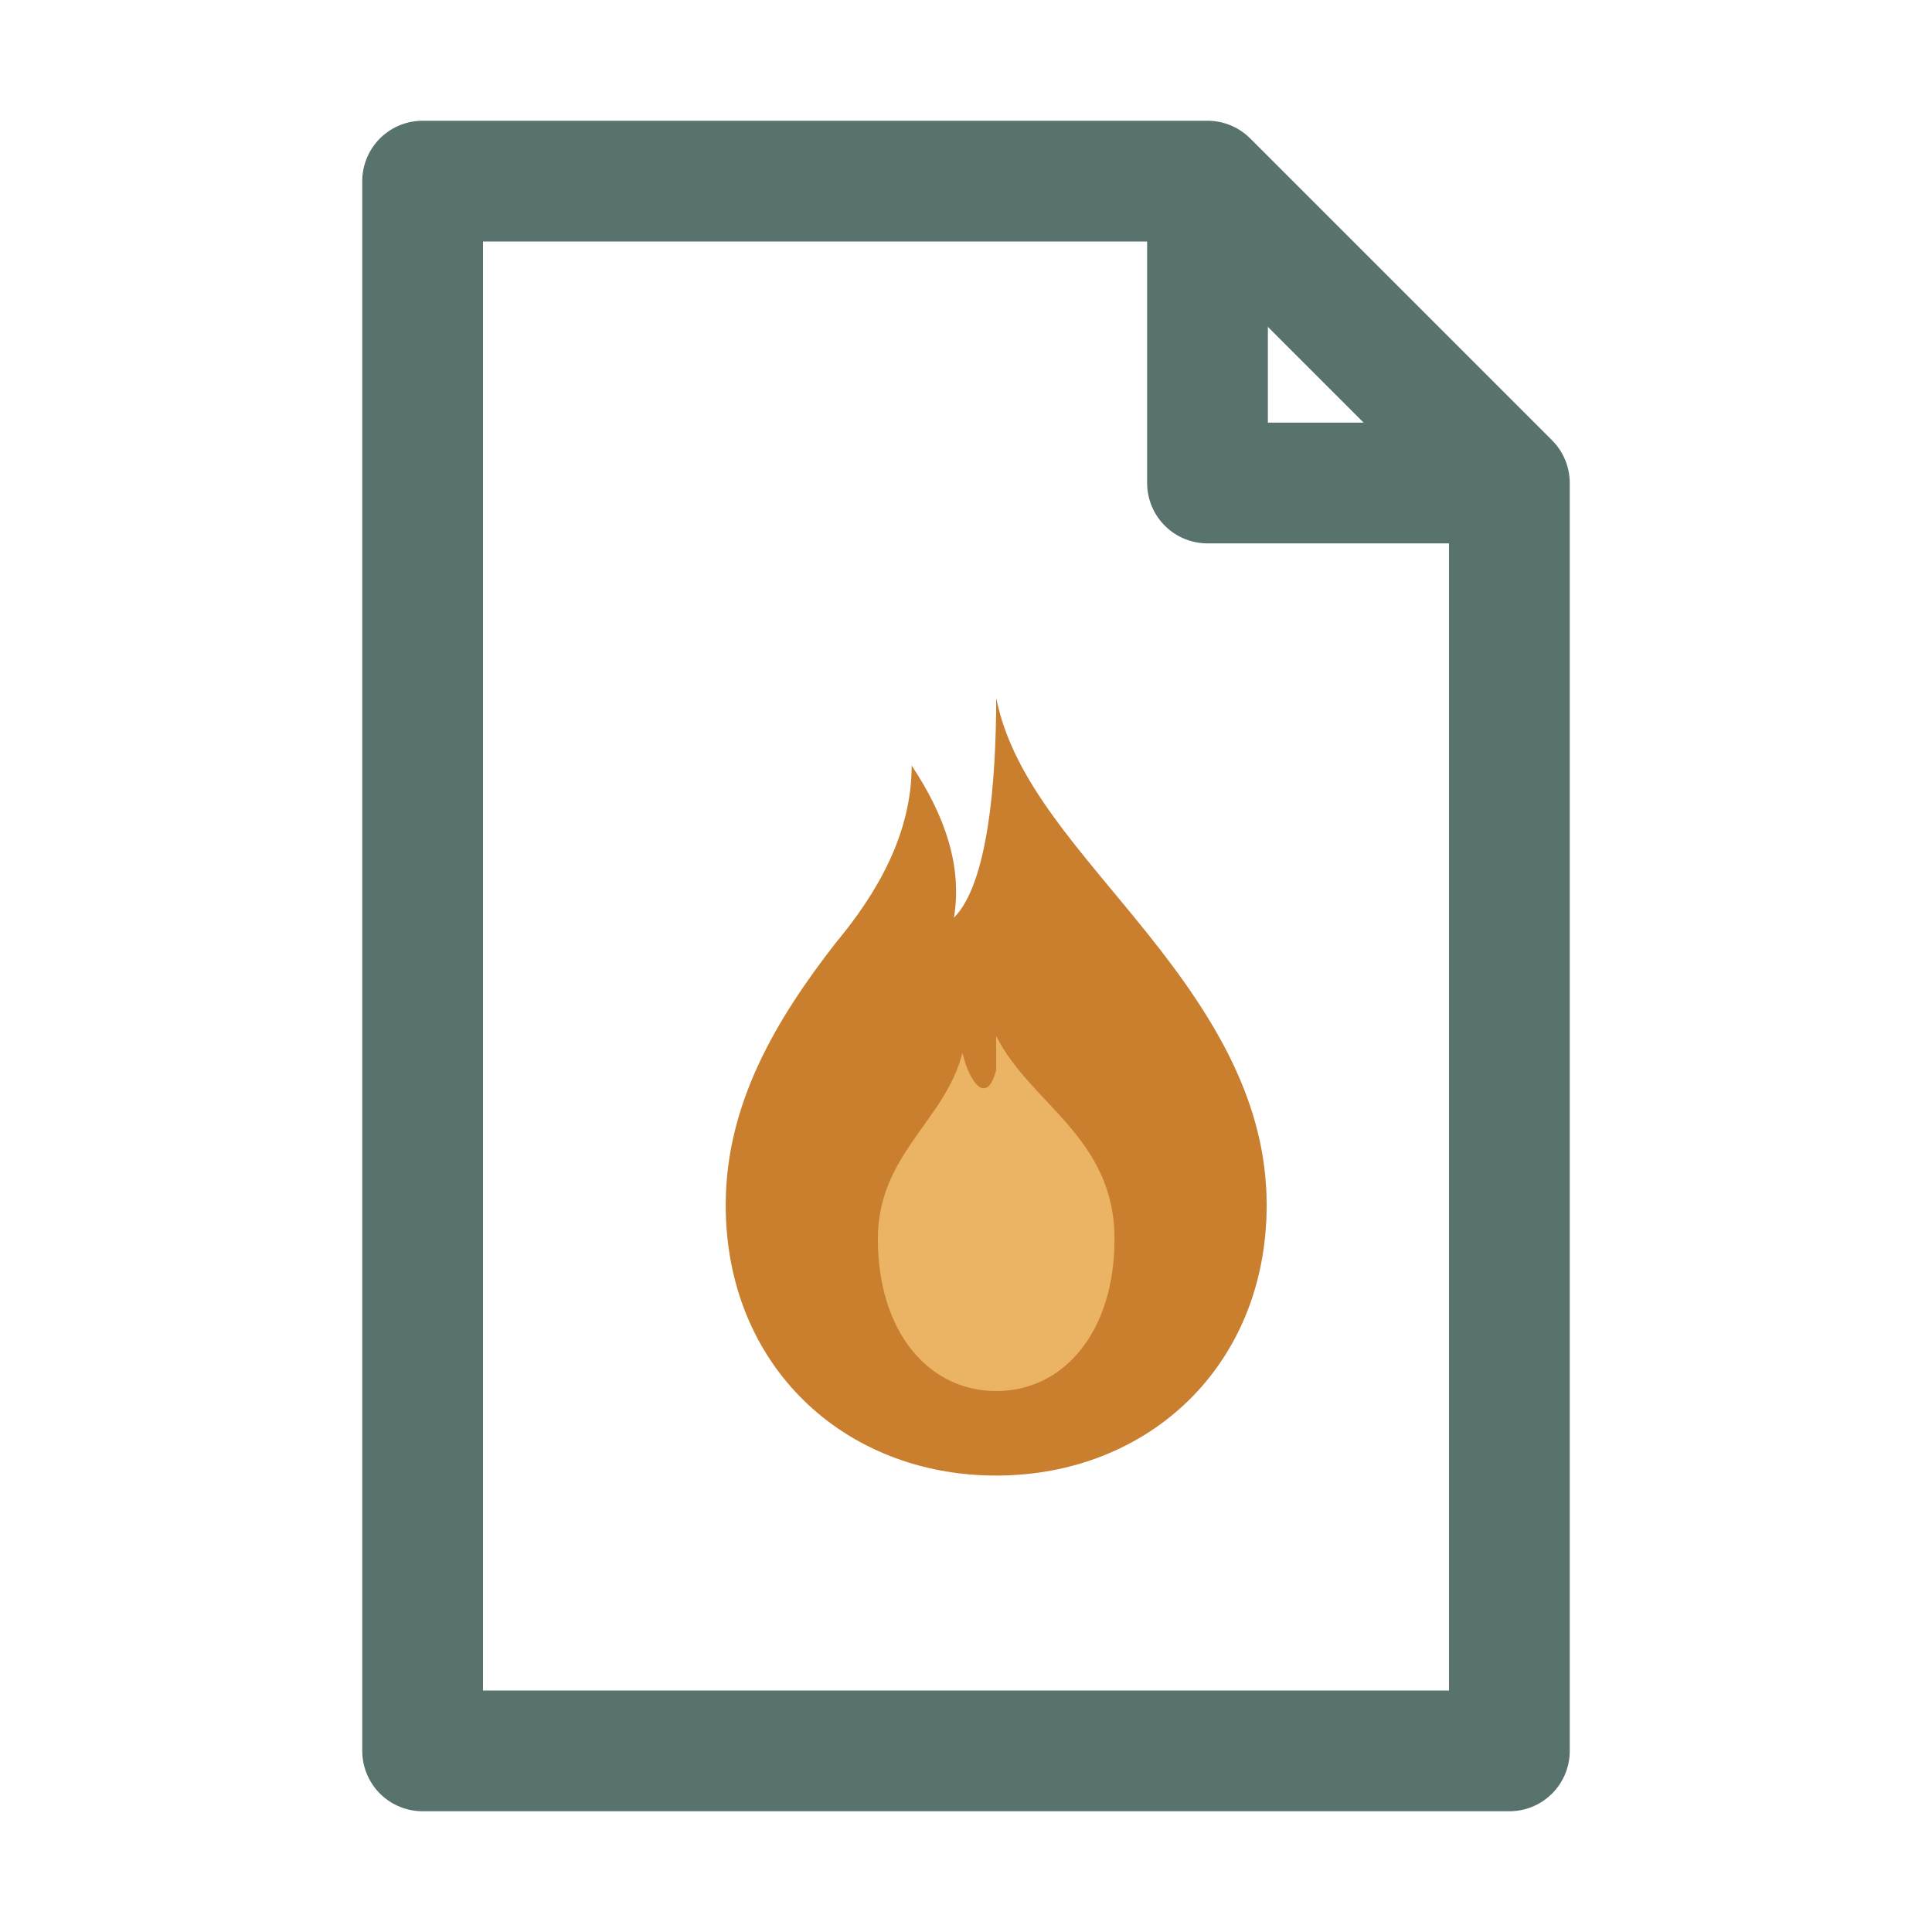
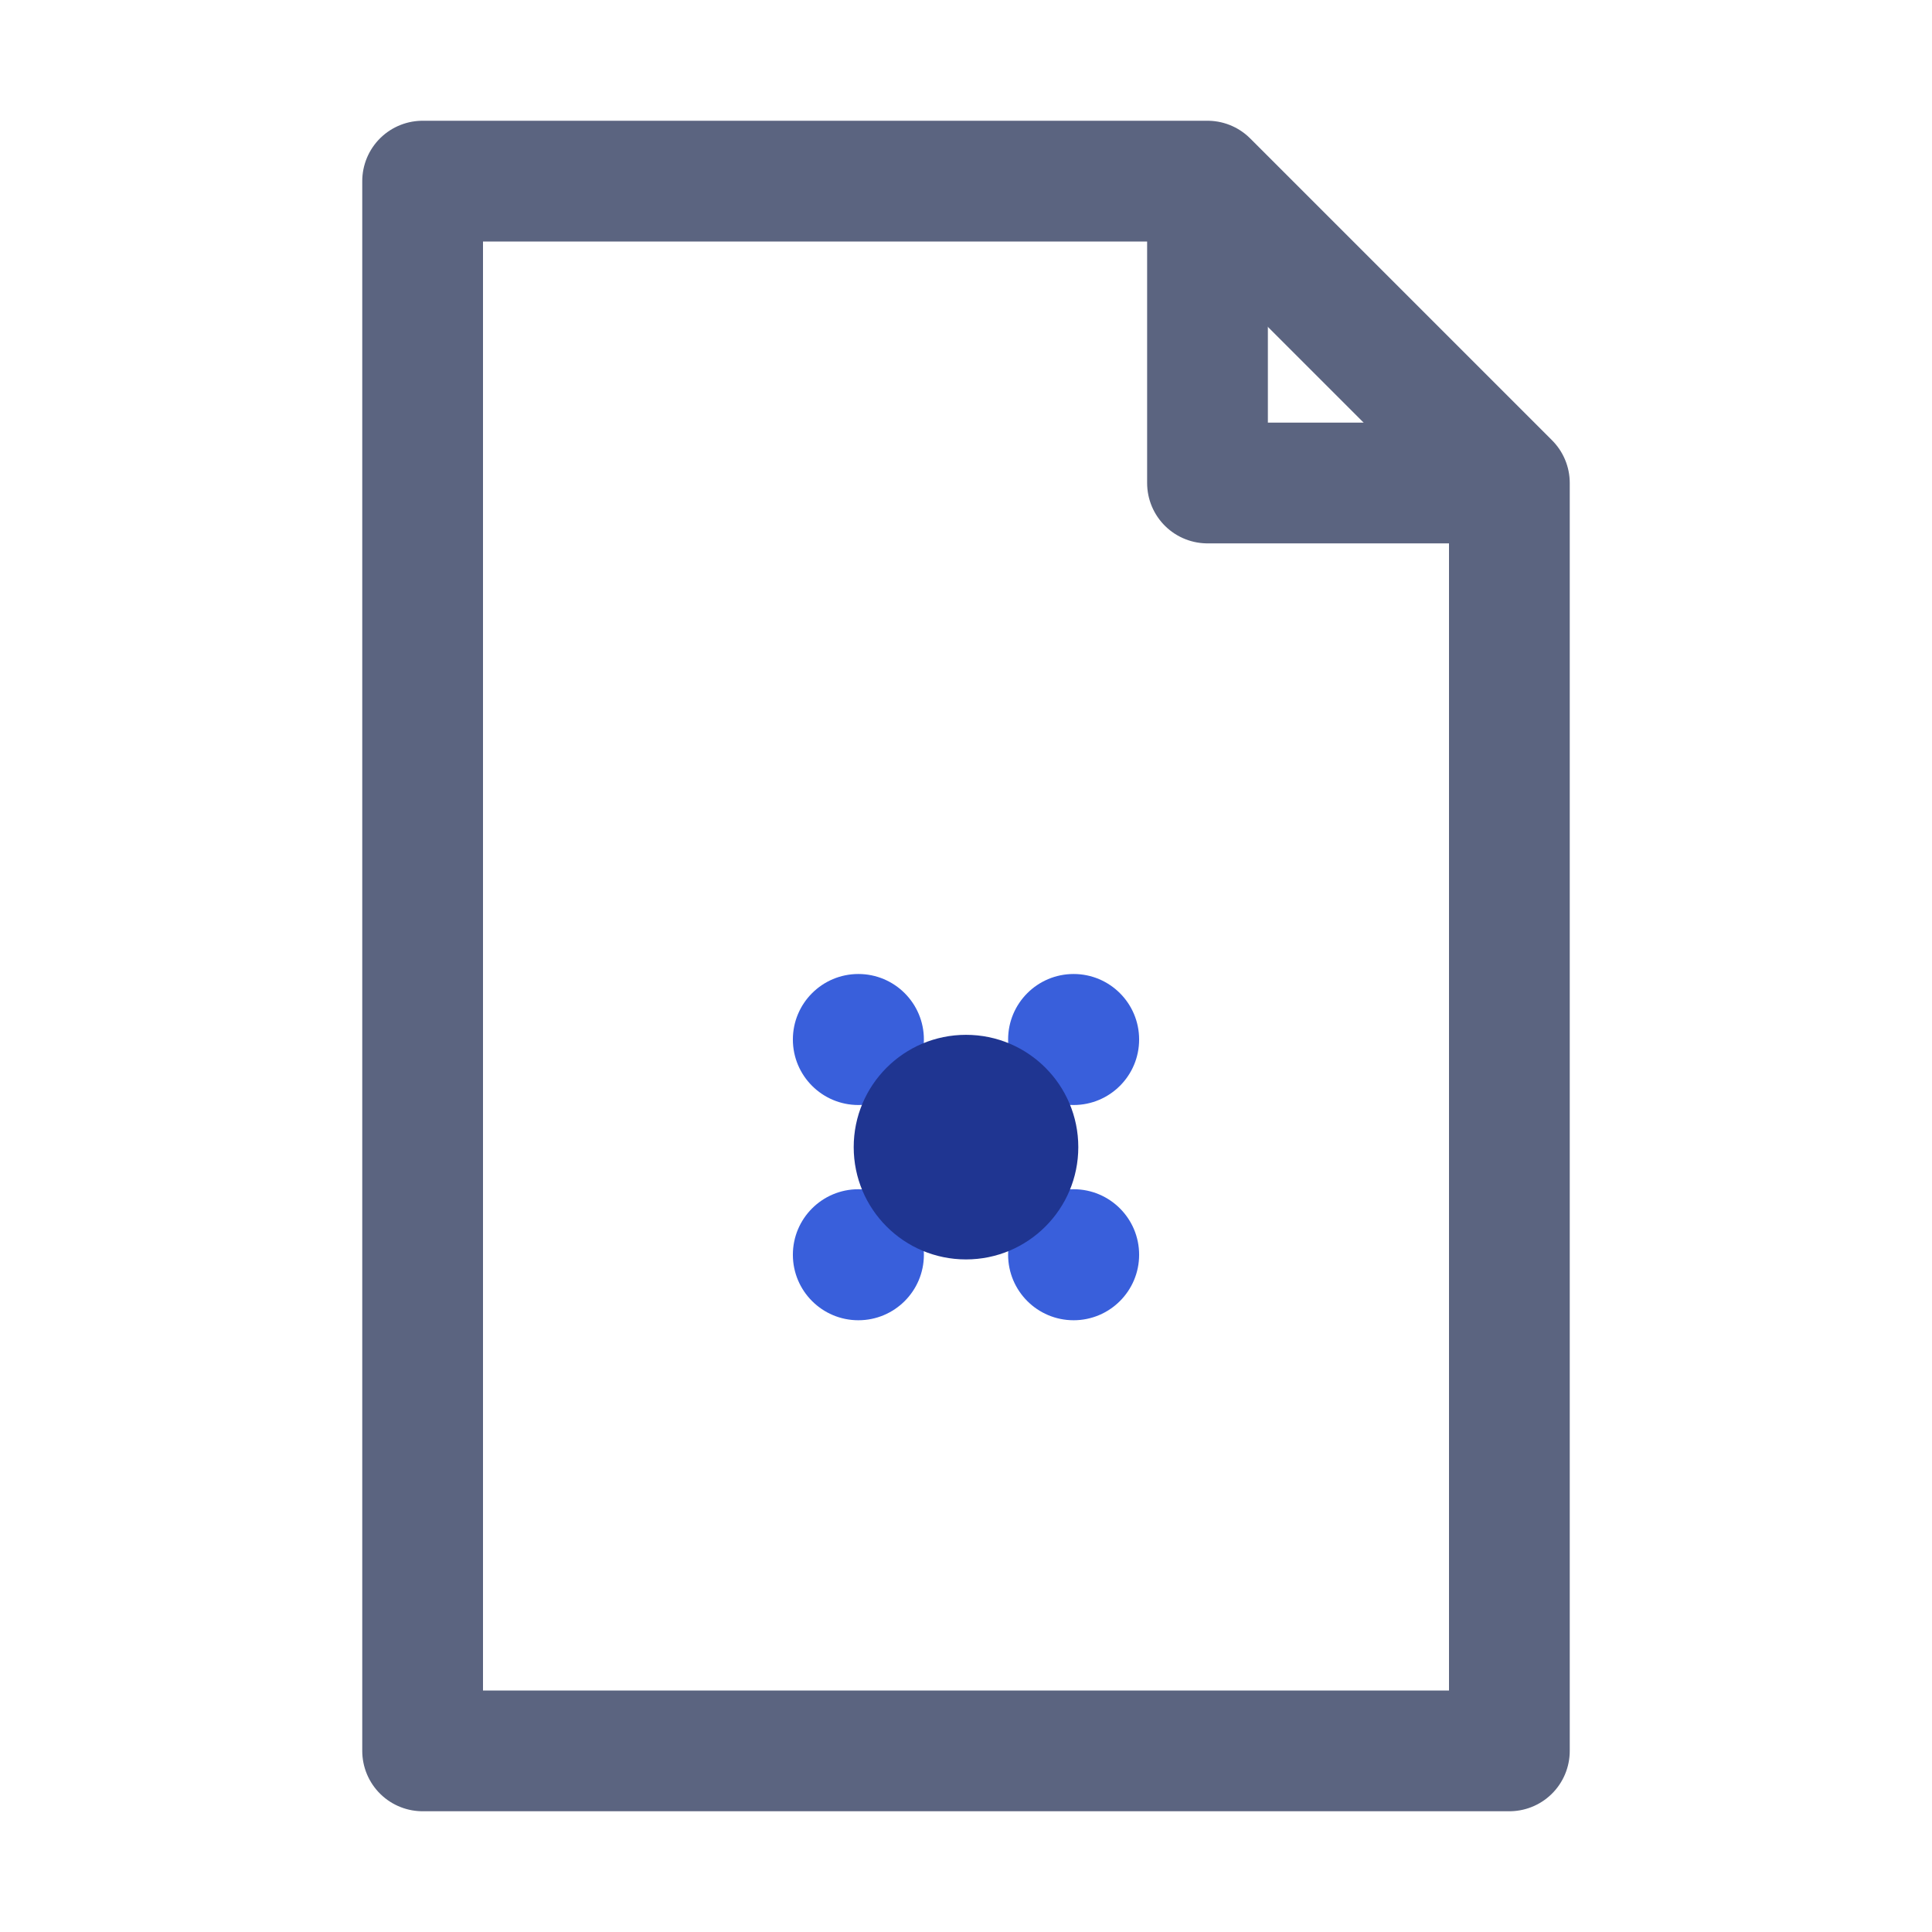
<svg xmlns="http://www.w3.org/2000/svg" viewBox="0 0 32 32">
-   <path d="M7 3 h13 l5 5 v21 h-18 z" fill="none" stroke="#58726e" stroke-width="2" stroke-linejoin="round" />
-   <path d="M20 3 v5 h5" fill="none" stroke="#58726e" stroke-width="2" stroke-linejoin="round" />
-   <g transform="translate(9.5,11) scale(0.14)">
-     <path fill="#c97f2e" d="M50 4       C 52 14, 60 22, 68 32       C 76 42, 82 52, 82 64       C 82 83, 68 96, 50 96       C 32 96, 18 83, 18 64       C 18 52, 24 42, 31 33       C 36 27, 40 20, 40 12       C 44 18, 46 24, 45 30       C 49 26, 50 14, 50 4 Z" />
-     <path fill="#eab464" d="M50 44       C 54 52, 64 56, 64 68       C 64 79, 58 86, 50 86       C 42 86, 36 79, 36 68       C 36 58, 44 54, 46 46       C 47 50, 49 52, 50 48 Z" />
+   <path d="M7 3 h13 l5 5 v21 h-18 z" fill="none" stroke="#5b6480" stroke-width="2" stroke-linejoin="round" />
+   <path d="M20 3 v5 h5" fill="none" stroke="#5b6480" stroke-width="2" stroke-linejoin="round" />
+   <g transform="translate(16,19) scale(0.155) translate(-32,-32)">
+     <g fill="#395fdb">
+       <circle cx="20.5" cy="20.5" r="7" />
+       <circle cx="43.5" cy="20.5" r="7" />
+       <circle cx="20.5" cy="43.5" r="7" />
+       <circle cx="43.5" cy="43.5" r="7" />
+     </g>
+     <circle cx="32" cy="32" r="12" fill="#1f3591" />
  </g>
</svg>
